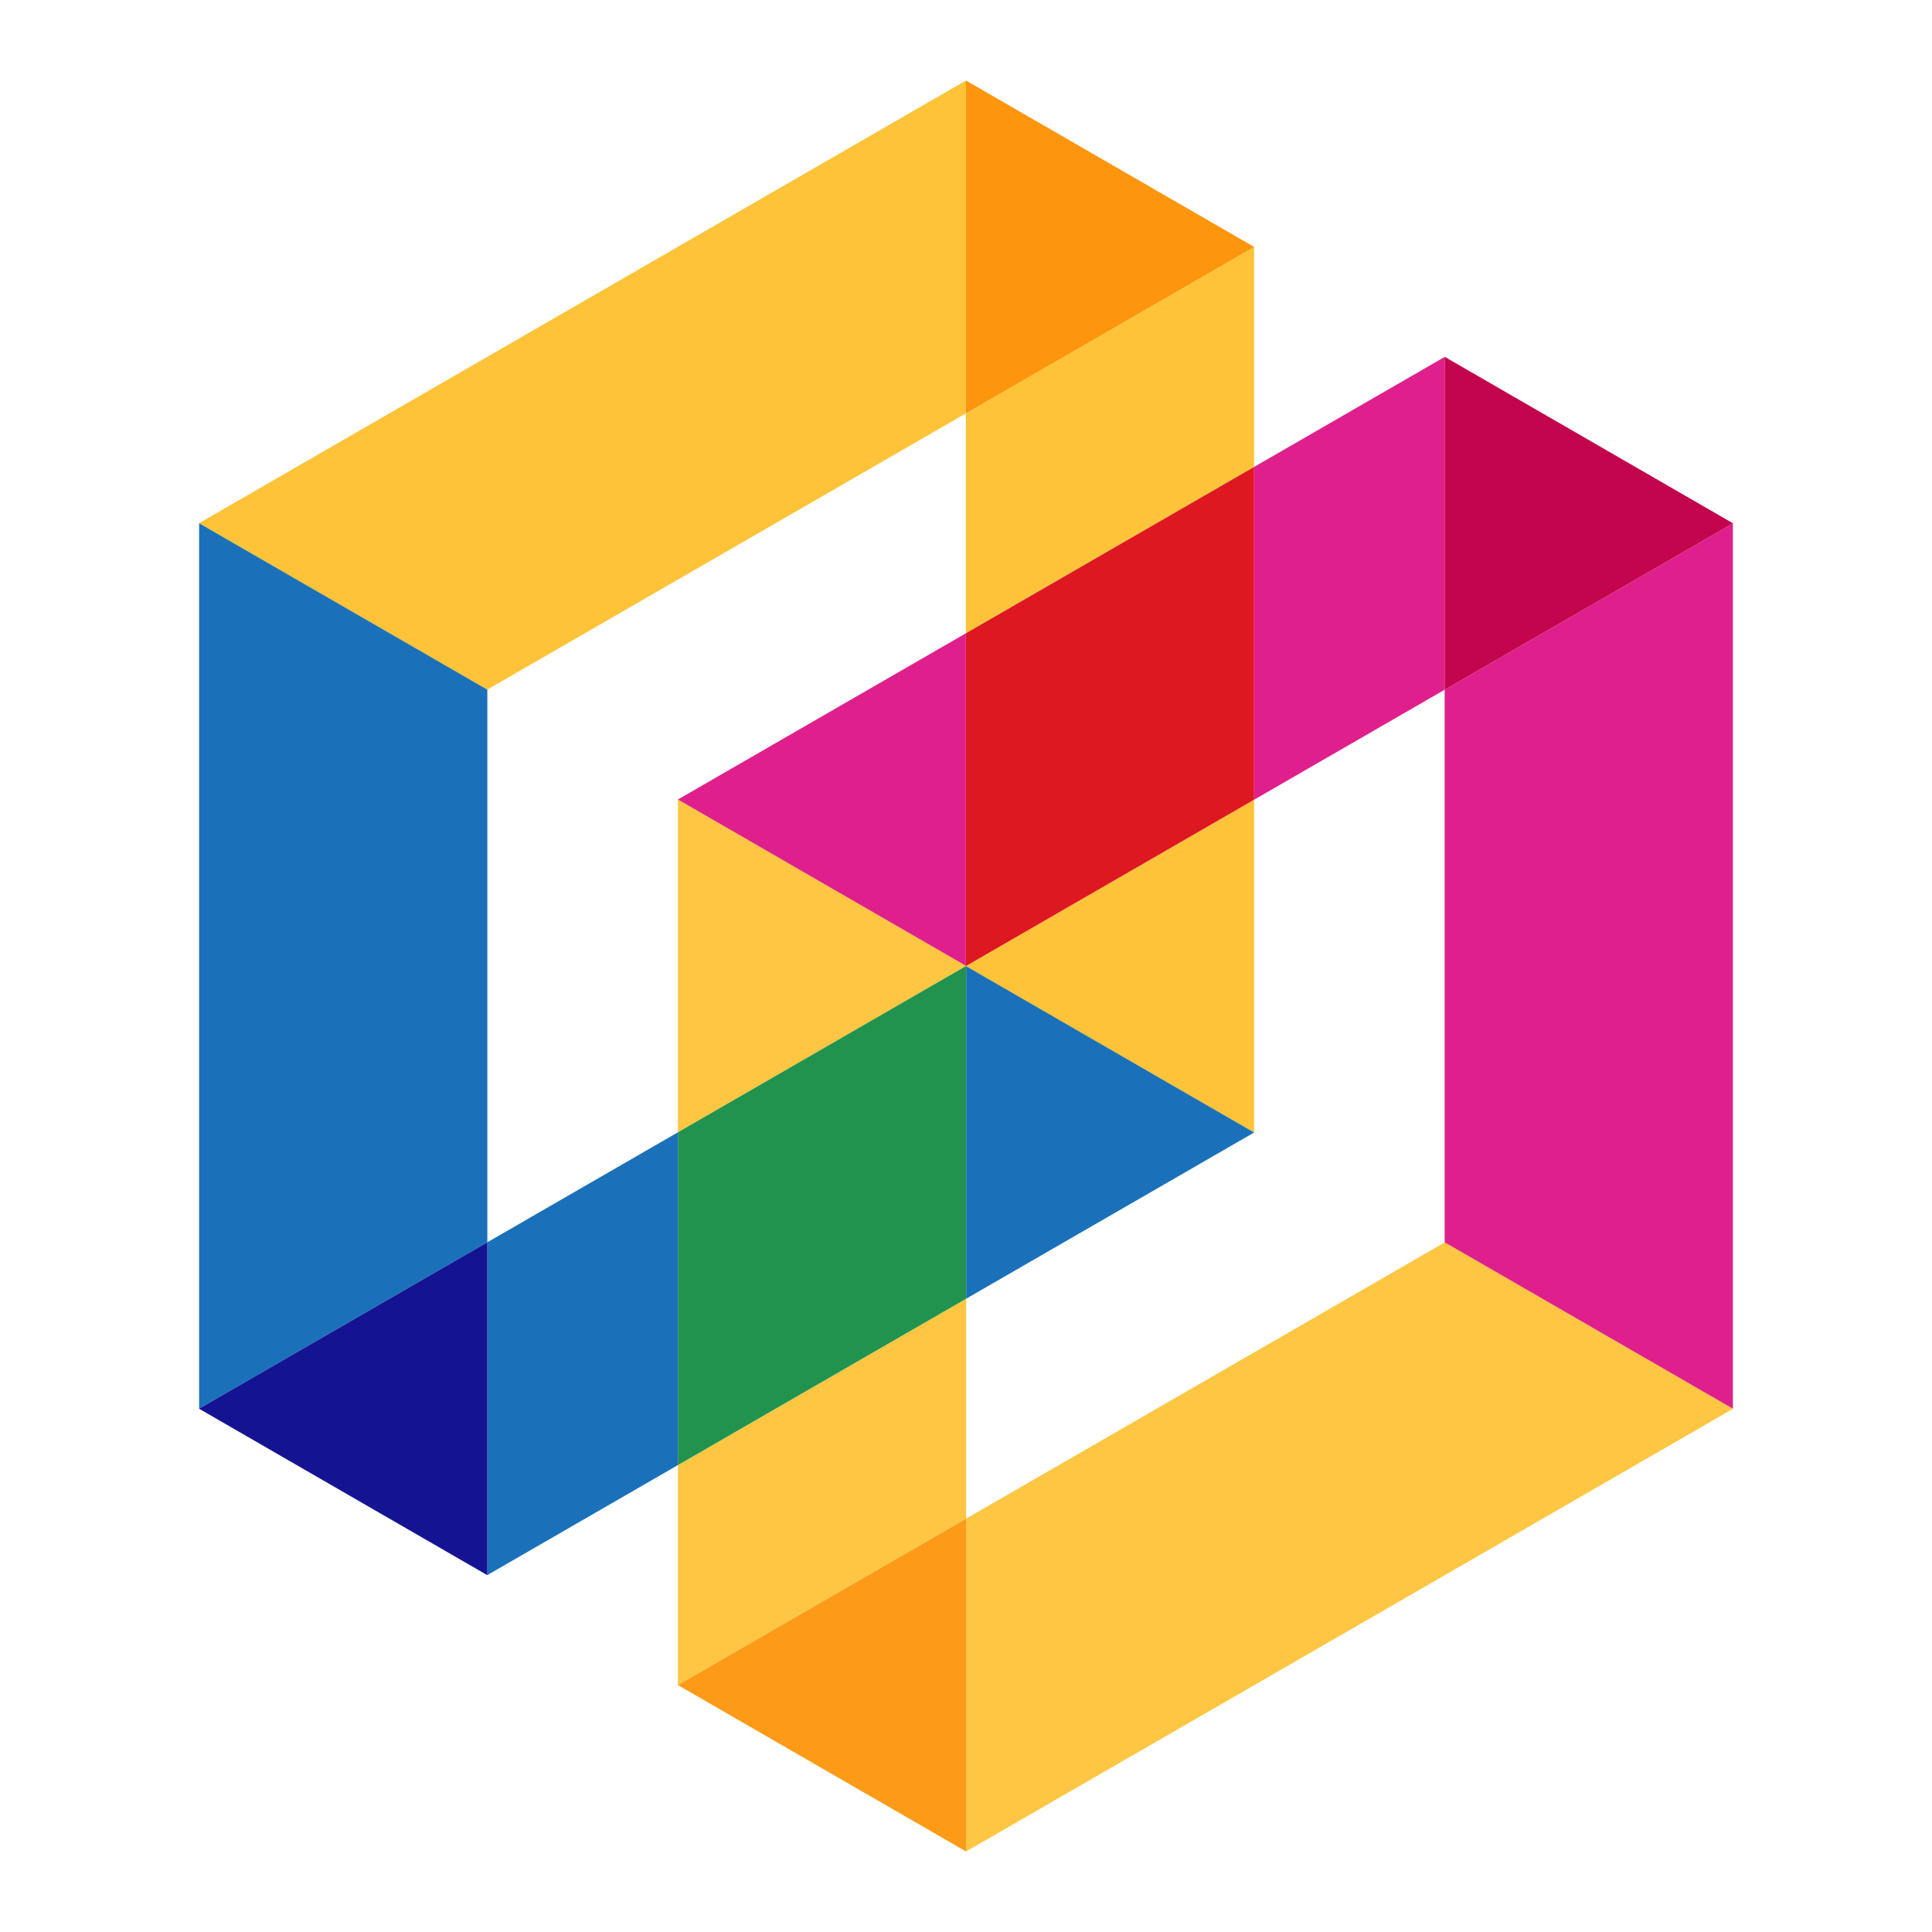
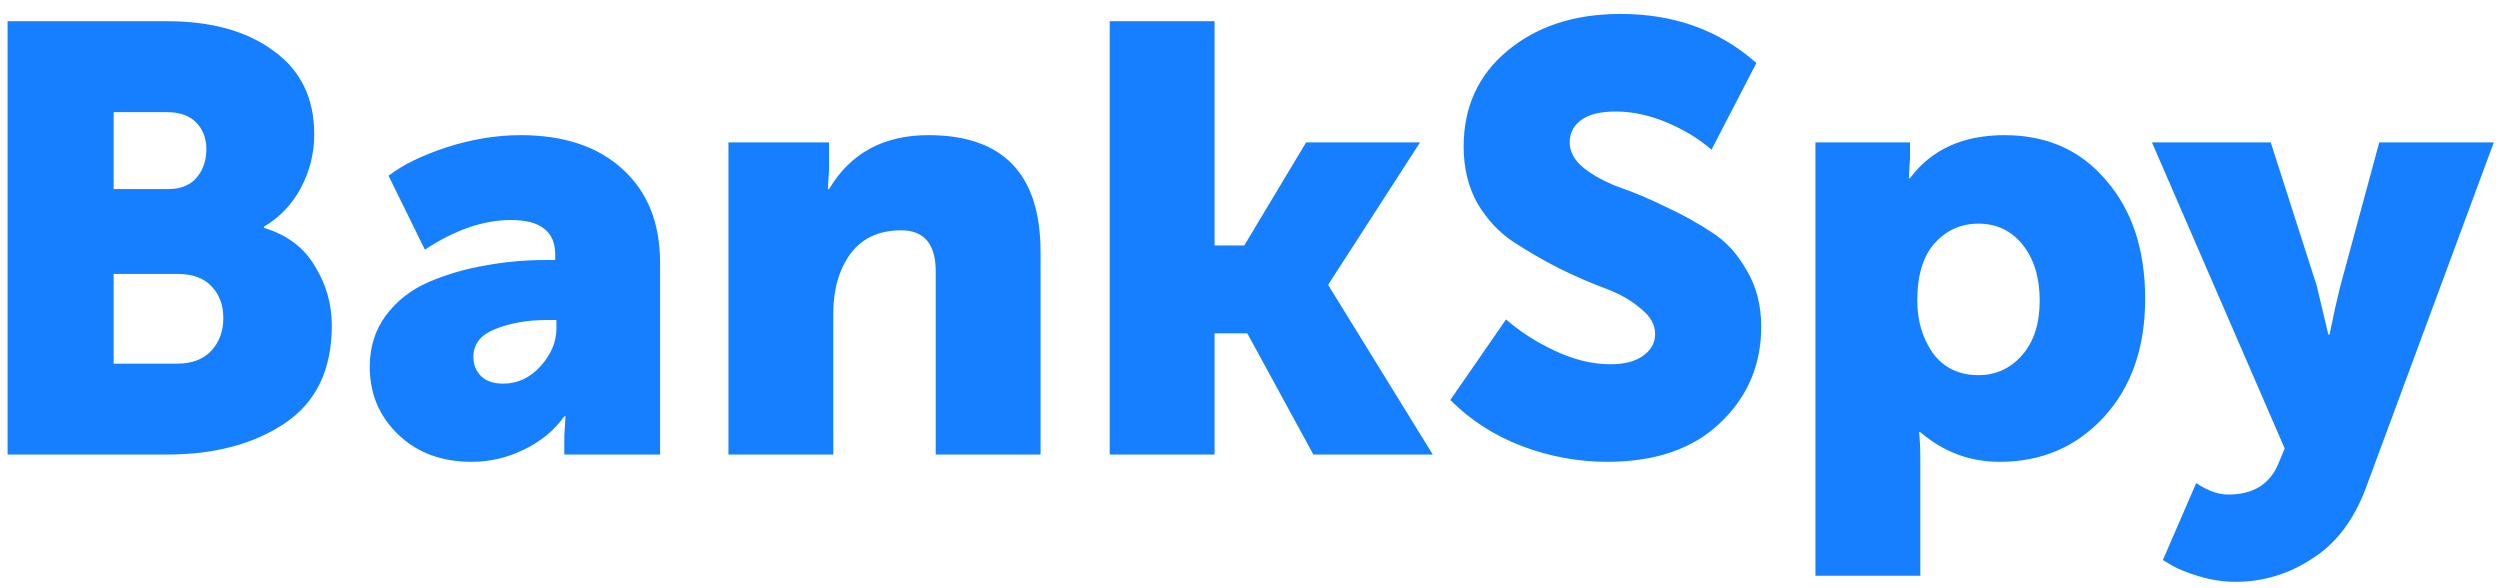
- <svg xmlns="http://www.w3.org/2000/svg" width="1200" height="1200">
-   <path fill="#1A71BA" d="M302.704 978.309l-.044.025.044.025v-.05M123.682 325.032v549.961-.061l179.022-103.326V428.293l-.098.07-178.924-103.331M123.682 874.993v.021L302.613 978.36l.047-.025-178.978-103.342m297.38-171.702l-118.358 68.315v206.702l118.358-68.316V703.291m179.025-103.115v206.486l178.942-103.28-.092-.051v.02l-.061.04-178.789-103.215" />
-   <path fill="#141493" d="M302.704 771.606L123.682 874.933v.06L302.66 978.334l.044-.025V771.606" />
-   <path fill="#DF208C" d="M1076.332 325.068l-179.023 103.33v343.299l.088-.051 178.936 103.331V325.068M897.309 221.646v.045l.037-.025-.037-.02" />
-   <path fill="#FEC338" d="M778.938 496.72l-178.85 103.235v.091l178.85 103.285V496.72m0-343.294L599.916 256.757v136.591l179.022-103.33V153.426M599.916 50v.05l.047-.025-.047-.025" />
-   <path fill="#1A5829" d="M600.087 600.046v.13l178.79 103.215.061-.04v-.02L600.087 600.046" />
-   <path fill="#DF208C" d="M599.916 393.348L420.984 496.629l.078.046v-.025l.071-.04 178.783 103.225V393.348m297.393-171.656l-118.371 68.326V496.72l118.371-68.321V221.692m.078-.046l-.041.02 178.986 103.34v.062-.076L897.387 221.646" />
-   <path fill="#C2054D" d="M897.346 221.667l-.037.025v206.706l179.023-103.33v-.061l-178.986-103.34" />
-   <path fill="#DE1820" d="M778.938 290.018l-179.022 103.33v206.486l.171.101v.02L778.938 496.72V290.018" />
-   <path fill="#FEC642" d="M600.087 806.662l-179.025 103.33v136.642-.06l179.025-103.326V806.662M421.062 496.675v206.616l178.854-103.226v-.105L421.062 496.675" />
-   <path fill="#21934F" d="M599.916 600.065L421.062 703.291v206.701l179.025-103.33V600.176l-.171-.101" />
-   <path fill="#FC960E" d="M600.087 599.955l-.091.05-.08-.045v.115l.101-.07.07.041v-.091" />
-   <path fill="#1A430A" d="M600.017 600.005l-.101.06v.01l.171.101v-.13l-.07-.041" />
-   <path fill="#DE1923" d="M421.133 496.609l-.071.04v.026L599.916 599.96v-.126L421.133 496.609" />
-   <path fill="#DC1207" d="M599.916 599.834v.126l.08.045.091-.05v-.02l-.171-.101" />
-   <path fill="#FEC642" d="M600.087 1149.955l-.041.021.041.024v-.045M897.309 771.697L600.087 943.248v206.707l476.323-274.933-.078-.044v.015l-.072.039-178.951-103.315v-.02" />
-   <path fill="#DE1923" d="M897.396 771.646l-.087.051v.02l178.951 103.315.072-.039-178.936-103.347" />
-   <path fill="#FEC642" d="M421.062 1046.634v.02L600.006 1150l.04-.024-178.984-103.342" />
-   <path fill="#FD9B19" d="M600.087 943.248l-179.025 103.326v.06l178.984 103.342.041-.021V943.248" />
-   <path fill="#FEC338" d="M599.916 50.05L123.59 324.982l.091.05v-.025l.061-.039 178.961 103.325 297.211-171.536V50.05m.092-.05l-.044.025 178.975 103.341v.06-.081L600.006 50" />
-   <path fill="#1A5829" d="M123.743 324.968l-.061.039v.025l178.924 103.331.098-.054v-.016L123.743 324.968" />
-   <path fill="#FD950D" d="M599.962 50.025l-.046.025v206.707l179.022-103.331v-.06L599.962 50.025" />
+ <svg xmlns="http://www.w3.org/2000/svg" width="132" height="31" viewBox="0 0 132 31" fill="none">
+   <path d="M0.4 24L0.4 1.12L8.816 1.12C11.163 1.12 13.04 1.643 14.448 2.688C15.877 3.712 16.592 5.184 16.592 7.104C16.592 8.085 16.357 9.024 15.888 9.92C15.419 10.795 14.768 11.477 13.936 11.968V12.032C15.152 12.395 16.048 13.067 16.624 14.048C17.221 15.008 17.52 16.053 17.52 17.184C17.52 19.509 16.699 21.227 15.056 22.336C13.413 23.445 11.333 24 8.816 24H0.4ZM6 9.984H8.88C9.541 9.984 10.043 9.781 10.384 9.376C10.725 8.971 10.896 8.469 10.896 7.872C10.896 7.296 10.715 6.827 10.352 6.464C10.011 6.101 9.488 5.92 8.784 5.92H6V9.984ZM6 19.2H9.36C10.128 19.2 10.725 18.976 11.152 18.528C11.579 18.059 11.792 17.483 11.792 16.8C11.792 16.117 11.589 15.563 11.184 15.136C10.779 14.688 10.181 14.464 9.392 14.464H6V19.2ZM19.523 19.36C19.523 18.315 19.811 17.408 20.387 16.64C20.963 15.872 21.72 15.285 22.659 14.88C23.619 14.475 24.611 14.187 25.635 14.016C26.659 13.824 27.725 13.728 28.835 13.728H29.315V13.44C29.315 12.224 28.536 11.616 26.979 11.616C25.528 11.616 24.013 12.139 22.435 13.184L20.515 9.28C21.261 8.704 22.285 8.203 23.587 7.776C24.909 7.349 26.211 7.136 27.491 7.136C29.773 7.136 31.565 7.733 32.867 8.928C34.189 10.123 34.851 11.765 34.851 13.856V24L29.795 24V23.008L29.859 21.984H29.795C29.261 22.731 28.547 23.317 27.651 23.744C26.776 24.171 25.859 24.384 24.899 24.384C23.32 24.384 22.029 23.904 21.027 22.944C20.024 21.984 19.523 20.789 19.523 19.36ZM24.995 18.848C24.995 19.253 25.133 19.595 25.411 19.872C25.688 20.128 26.072 20.256 26.563 20.256C27.331 20.256 27.992 19.947 28.547 19.328C29.101 18.709 29.379 18.048 29.379 17.344V16.896H28.867C27.843 16.896 26.936 17.056 26.147 17.376C25.379 17.675 24.995 18.165 24.995 18.848ZM38.462 24V7.52H43.774V8.96L43.71 9.984H43.774C44.905 8.085 46.654 7.136 49.022 7.136C52.969 7.136 54.942 9.195 54.942 13.312V24H49.406V14.336C49.406 12.885 48.798 12.16 47.582 12.16C46.409 12.16 45.513 12.576 44.894 13.408C44.297 14.24 43.998 15.285 43.998 16.544V24H38.462ZM58.593 24V1.12H64.129V12.96H65.698L68.962 7.52H74.978L70.145 15.008V15.072L75.65 24H69.346L65.858 17.6H64.129V24H58.593ZM76.576 21.12L79.52 16.864C80.245 17.504 81.109 18.059 82.112 18.528C83.114 18.997 84.085 19.232 85.024 19.232C85.77 19.232 86.346 19.083 86.752 18.784C87.178 18.485 87.392 18.101 87.392 17.632C87.392 17.141 87.136 16.693 86.624 16.288C86.133 15.861 85.514 15.509 84.768 15.232C84.021 14.955 83.21 14.603 82.336 14.176C81.461 13.728 80.65 13.259 79.904 12.768C79.157 12.277 78.528 11.605 78.016 10.752C77.525 9.877 77.28 8.875 77.28 7.744C77.28 5.653 78.048 3.968 79.584 2.688C81.141 1.387 83.136 0.736 85.568 0.736C88.405 0.736 90.794 1.6 92.736 3.328L90.368 7.904C89.706 7.328 88.917 6.848 88 6.464C87.082 6.08 86.186 5.888 85.312 5.888C84.501 5.888 83.893 6.037 83.488 6.336C83.082 6.635 82.88 7.029 82.88 7.52C82.88 8.011 83.125 8.459 83.616 8.864C84.128 9.269 84.757 9.611 85.504 9.888C86.25 10.144 87.061 10.485 87.936 10.912C88.81 11.317 89.621 11.765 90.368 12.256C91.114 12.725 91.733 13.397 92.224 14.272C92.736 15.125 92.992 16.117 92.992 17.248C92.992 19.275 92.266 20.971 90.816 22.336C89.386 23.701 87.402 24.384 84.864 24.384C83.328 24.384 81.824 24.107 80.352 23.552C78.901 22.997 77.642 22.187 76.576 21.12ZM95.856 30.4V7.52H100.848V8.352L100.784 9.408H100.848C101.979 7.893 103.643 7.136 105.84 7.136C108.08 7.136 109.872 7.936 111.216 9.536C112.581 11.115 113.264 13.195 113.264 15.776C113.264 18.357 112.539 20.437 111.088 22.016C109.637 23.595 107.803 24.384 105.584 24.384C104.005 24.384 102.608 23.861 101.392 22.816H101.328C101.371 23.2 101.392 23.669 101.392 24.224V30.4H95.856ZM101.232 15.872C101.232 16.939 101.509 17.867 102.064 18.656C102.64 19.424 103.44 19.808 104.464 19.808C105.381 19.808 106.149 19.456 106.768 18.752C107.387 18.048 107.696 17.088 107.696 15.872C107.696 14.656 107.397 13.675 106.8 12.928C106.203 12.181 105.424 11.808 104.464 11.808C103.547 11.808 102.779 12.149 102.16 12.832C101.541 13.515 101.232 14.528 101.232 15.872ZM115.96 25.504C116.557 25.909 117.122 26.112 117.656 26.112C118.978 26.112 119.864 25.557 120.312 24.448L120.632 23.68L113.624 7.52H119.896L122.328 15.104L122.936 17.664H123C123.213 16.619 123.394 15.797 123.544 15.2L125.624 7.52H131.672L124.92 25.76C124.28 27.467 123.33 28.715 122.072 29.504C120.834 30.315 119.49 30.72 118.04 30.72C117.4 30.72 116.76 30.624 116.12 30.432C115.48 30.24 115 30.048 114.68 29.856L114.2 29.568L115.96 25.504Z" fill="#157FFF" />
</svg>
